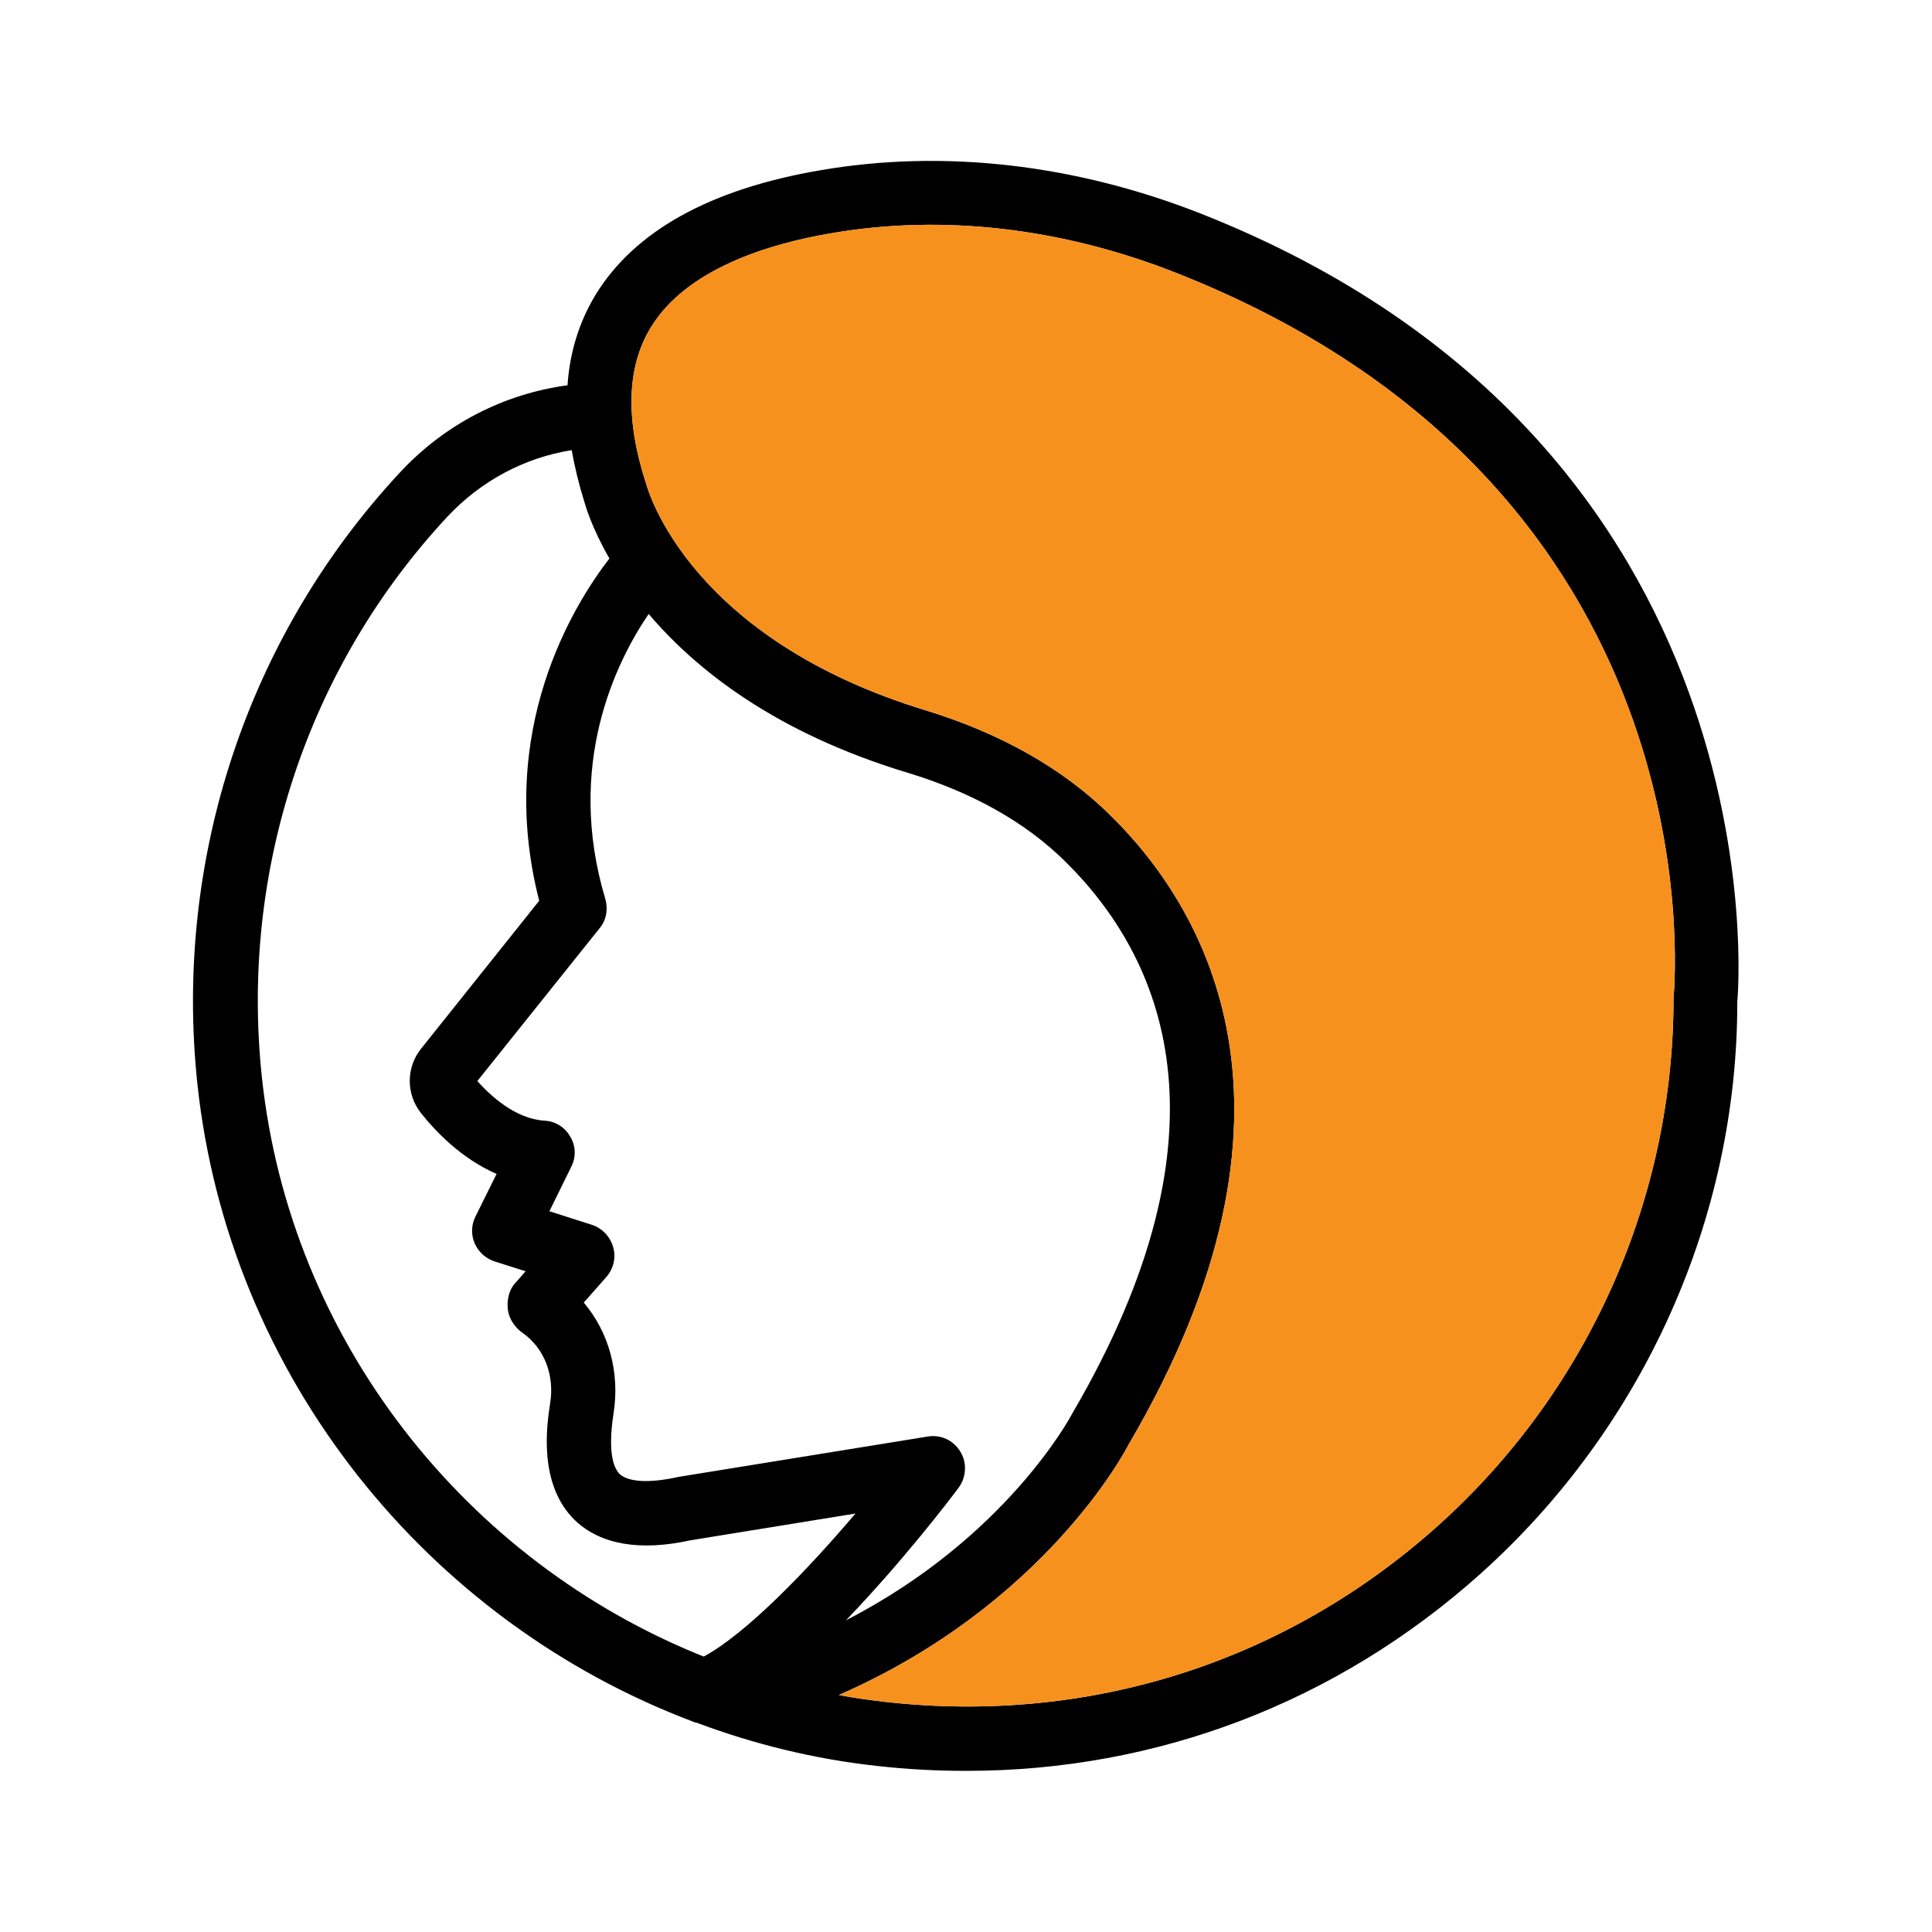
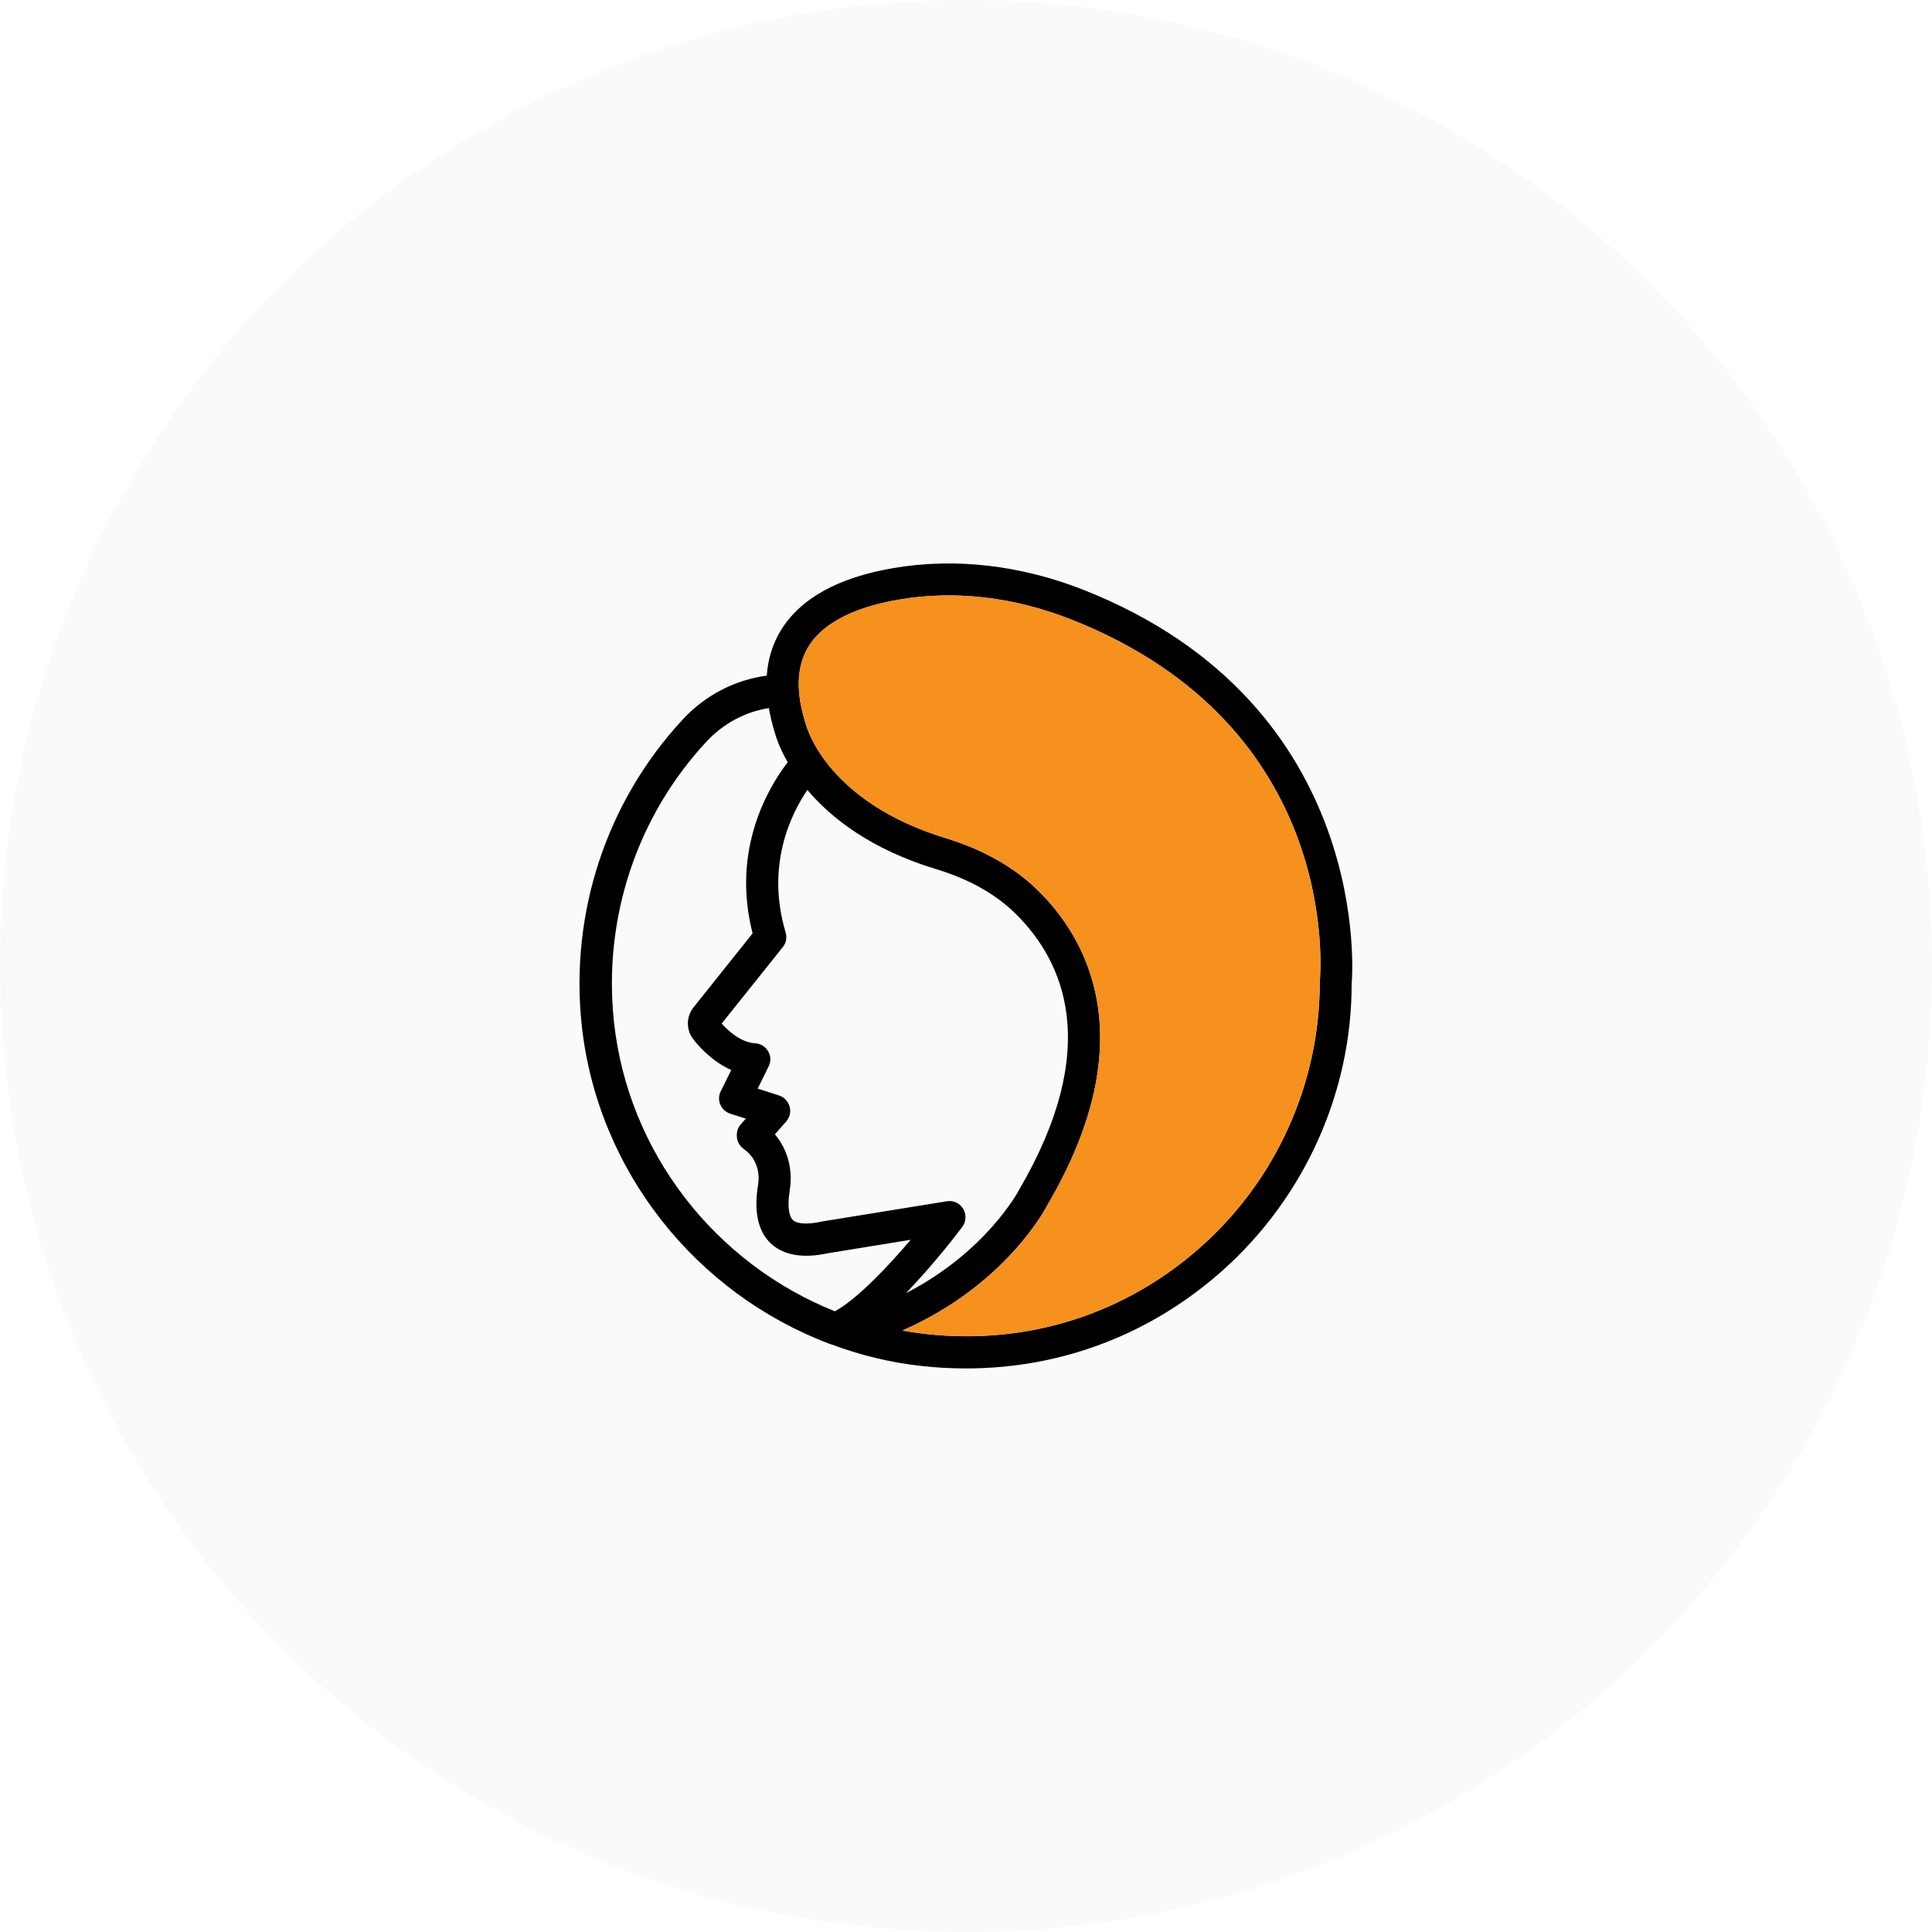
- <svg xmlns="http://www.w3.org/2000/svg" width="32" height="32" viewBox="0 0 32 32" fill="none">
-   <path d="M19.887 3.537C17.806 2.719 15.631 2.469 13.594 2.819C11.756 3.131 10.506 3.831 9.862 4.887C9.594 5.331 9.437 5.831 9.4 6.381C8.337 6.525 7.362 7.031 6.625 7.825C4.1 10.537 2.875 14.231 3.269 17.95C3.787 22.794 7.069 26.856 11.488 28.519C11.5 28.525 11.512 28.531 11.531 28.531C12.481 28.887 13.488 29.137 14.531 29.25C15.025 29.306 15.519 29.331 16.006 29.331C19.163 29.331 22.137 28.2 24.519 26.069C27.225 23.644 28.781 20.169 28.775 16.587C28.788 16.5 29.581 7.362 19.887 3.537ZM15.906 24.044C15.794 23.856 15.581 23.756 15.363 23.794L11.238 24.462C10.762 24.569 10.406 24.55 10.262 24.413C10.181 24.331 10.056 24.1 10.162 23.413C10.269 22.738 10.088 22.069 9.669 21.575L10.044 21.15C10.162 21.012 10.206 20.831 10.156 20.656C10.106 20.481 9.975 20.344 9.806 20.288L9.1 20.062L9.462 19.325C9.544 19.163 9.537 18.975 9.444 18.825C9.356 18.669 9.194 18.569 9.019 18.562C8.537 18.531 8.131 18.156 7.906 17.906L9.931 15.375C10.044 15.238 10.075 15.056 10.025 14.887C9.362 12.669 10.2 10.969 10.744 10.169C11.525 11.088 12.838 12.137 15.037 12.8C16.106 13.125 16.988 13.619 17.65 14.275C19.231 15.838 20.531 18.681 17.756 23.419C17.744 23.444 16.675 25.469 14.012 26.837C14.944 25.869 15.738 24.831 15.881 24.637C16.006 24.462 16.019 24.225 15.906 24.044ZM11.656 27.438C7.712 25.863 4.8 22.194 4.337 17.837C3.975 14.425 5.094 11.044 7.412 8.556C7.962 7.969 8.681 7.581 9.469 7.456C9.519 7.737 9.587 8.019 9.681 8.319C9.694 8.362 9.794 8.731 10.094 9.25C9.5 10.019 8.206 12.1 8.931 14.919L6.975 17.369C6.725 17.681 6.725 18.119 6.969 18.431C7.206 18.731 7.637 19.188 8.225 19.444L7.875 20.15C7.806 20.288 7.8 20.45 7.862 20.594C7.925 20.738 8.044 20.844 8.194 20.894L8.706 21.056L8.525 21.262C8.425 21.375 8.394 21.544 8.412 21.694C8.431 21.844 8.531 21.994 8.662 22.081C9.019 22.337 9.187 22.781 9.112 23.244C9.062 23.575 8.9 24.587 9.531 25.188C9.956 25.587 10.606 25.694 11.438 25.512L14.169 25.069C13.4 25.975 12.375 27.05 11.656 27.438ZM27.719 16.538C27.719 19.869 26.294 23.05 23.812 25.275C21.294 27.531 18.044 28.569 14.656 28.188C14.4 28.156 14.144 28.125 13.894 28.075C17.306 26.581 18.644 24.025 18.694 23.925C21.969 18.35 19.919 15.006 18.4 13.512C17.613 12.731 16.581 12.15 15.344 11.769C11.438 10.581 10.738 8.144 10.7 8.006C10.356 6.95 10.381 6.081 10.775 5.431C11.363 4.456 12.731 4.037 13.775 3.862C15.619 3.544 17.6 3.775 19.494 4.525C28.425 8.056 27.75 16.144 27.719 16.538Z" fill="black" />
-   <path d="M27.719 16.538C27.719 19.869 26.294 23.05 23.812 25.275C21.294 27.531 18.044 28.569 14.656 28.188C14.4 28.156 14.144 28.125 13.894 28.075C17.306 26.581 18.644 24.025 18.694 23.925C21.969 18.35 19.919 15.006 18.4 13.512C17.612 12.731 16.581 12.15 15.344 11.769C11.437 10.581 10.737 8.144 10.7 8.006C10.356 6.95 10.381 6.081 10.775 5.431C11.362 4.456 12.731 4.037 13.775 3.862C15.619 3.544 17.6 3.775 19.494 4.525C28.425 8.056 27.75 16.144 27.719 16.538Z" fill="#F6911E" />
+ <svg xmlns="http://www.w3.org/2000/svg" width="64" height="64" viewBox="0 0 64 64" fill="none">
+   <rect width="64" height="64" rx="32" fill="#FAFAFA" />
+   <path d="M35.888 19.538C33.806 18.719 31.631 18.469 29.594 18.819C27.756 19.131 26.506 19.831 25.863 20.887C25.594 21.331 25.438 21.831 25.4 22.381C24.337 22.525 23.363 23.031 22.625 23.825C20.1 26.538 18.875 30.231 19.269 33.95C19.788 38.794 23.069 42.856 27.488 44.519C27.5 44.525 27.512 44.531 27.531 44.531C28.481 44.888 29.488 45.138 30.531 45.25C31.025 45.306 31.519 45.331 32.006 45.331C35.163 45.331 38.138 44.2 40.519 42.069C43.225 39.644 44.781 36.169 44.775 32.587C44.788 32.5 45.581 23.363 35.888 19.538ZM31.906 40.044C31.794 39.856 31.581 39.756 31.363 39.794L27.238 40.462C26.762 40.569 26.406 40.55 26.262 40.413C26.181 40.331 26.056 40.1 26.163 39.413C26.269 38.737 26.087 38.069 25.669 37.575L26.044 37.15C26.163 37.013 26.206 36.831 26.156 36.656C26.106 36.481 25.975 36.344 25.806 36.288L25.1 36.062L25.462 35.325C25.544 35.163 25.538 34.975 25.444 34.825C25.356 34.669 25.194 34.569 25.019 34.562C24.538 34.531 24.131 34.156 23.906 33.906L25.931 31.375C26.044 31.238 26.075 31.056 26.025 30.887C25.363 28.669 26.2 26.969 26.744 26.169C27.525 27.087 28.837 28.137 31.038 28.8C32.106 29.125 32.987 29.619 33.65 30.275C35.231 31.837 36.531 34.681 33.756 39.419C33.744 39.444 32.675 41.469 30.012 42.837C30.944 41.869 31.738 40.831 31.881 40.638C32.006 40.462 32.019 40.225 31.906 40.044ZM27.656 43.438C23.712 41.862 20.8 38.194 20.337 33.837C19.975 30.425 21.094 27.044 23.413 24.556C23.962 23.969 24.681 23.581 25.469 23.456C25.519 23.738 25.587 24.019 25.681 24.319C25.694 24.363 25.794 24.731 26.094 25.25C25.5 26.019 24.206 28.1 24.931 30.919L22.975 33.369C22.725 33.681 22.725 34.119 22.969 34.431C23.206 34.731 23.637 35.188 24.225 35.444L23.875 36.15C23.806 36.288 23.8 36.45 23.863 36.594C23.925 36.737 24.044 36.844 24.194 36.894L24.706 37.056L24.525 37.263C24.425 37.375 24.394 37.544 24.413 37.694C24.431 37.844 24.531 37.994 24.663 38.081C25.019 38.337 25.188 38.781 25.113 39.244C25.062 39.575 24.9 40.587 25.531 41.188C25.956 41.587 26.606 41.694 27.438 41.513L30.169 41.069C29.4 41.975 28.375 43.05 27.656 43.438ZM43.719 32.538C43.719 35.869 42.294 39.05 39.812 41.275C37.294 43.531 34.044 44.569 30.656 44.188C30.4 44.156 30.144 44.125 29.894 44.075C33.306 42.581 34.644 40.025 34.694 39.925C37.969 34.35 35.919 31.006 34.4 29.512C33.612 28.731 32.581 28.15 31.344 27.769C27.438 26.581 26.738 24.144 26.7 24.006C26.356 22.95 26.381 22.081 26.775 21.431C27.363 20.456 28.731 20.038 29.775 19.863C31.619 19.544 33.6 19.775 35.494 20.525C44.425 24.056 43.75 32.144 43.719 32.538Z" fill="black" />
+   <path d="M43.719 32.538C43.719 35.869 42.294 39.05 39.812 41.275C37.294 43.531 34.044 44.569 30.656 44.188C30.4 44.156 30.144 44.125 29.894 44.075C33.306 42.581 34.644 40.025 34.694 39.925C37.969 34.35 35.919 31.006 34.4 29.512C33.612 28.731 32.581 28.15 31.344 27.769C27.437 26.581 26.737 24.144 26.7 24.006C26.356 22.95 26.381 22.081 26.775 21.431C27.362 20.456 28.731 20.038 29.775 19.863C31.619 19.544 33.6 19.775 35.494 20.525C44.425 24.056 43.75 32.144 43.719 32.538Z" fill="#F6911E" />
</svg>
